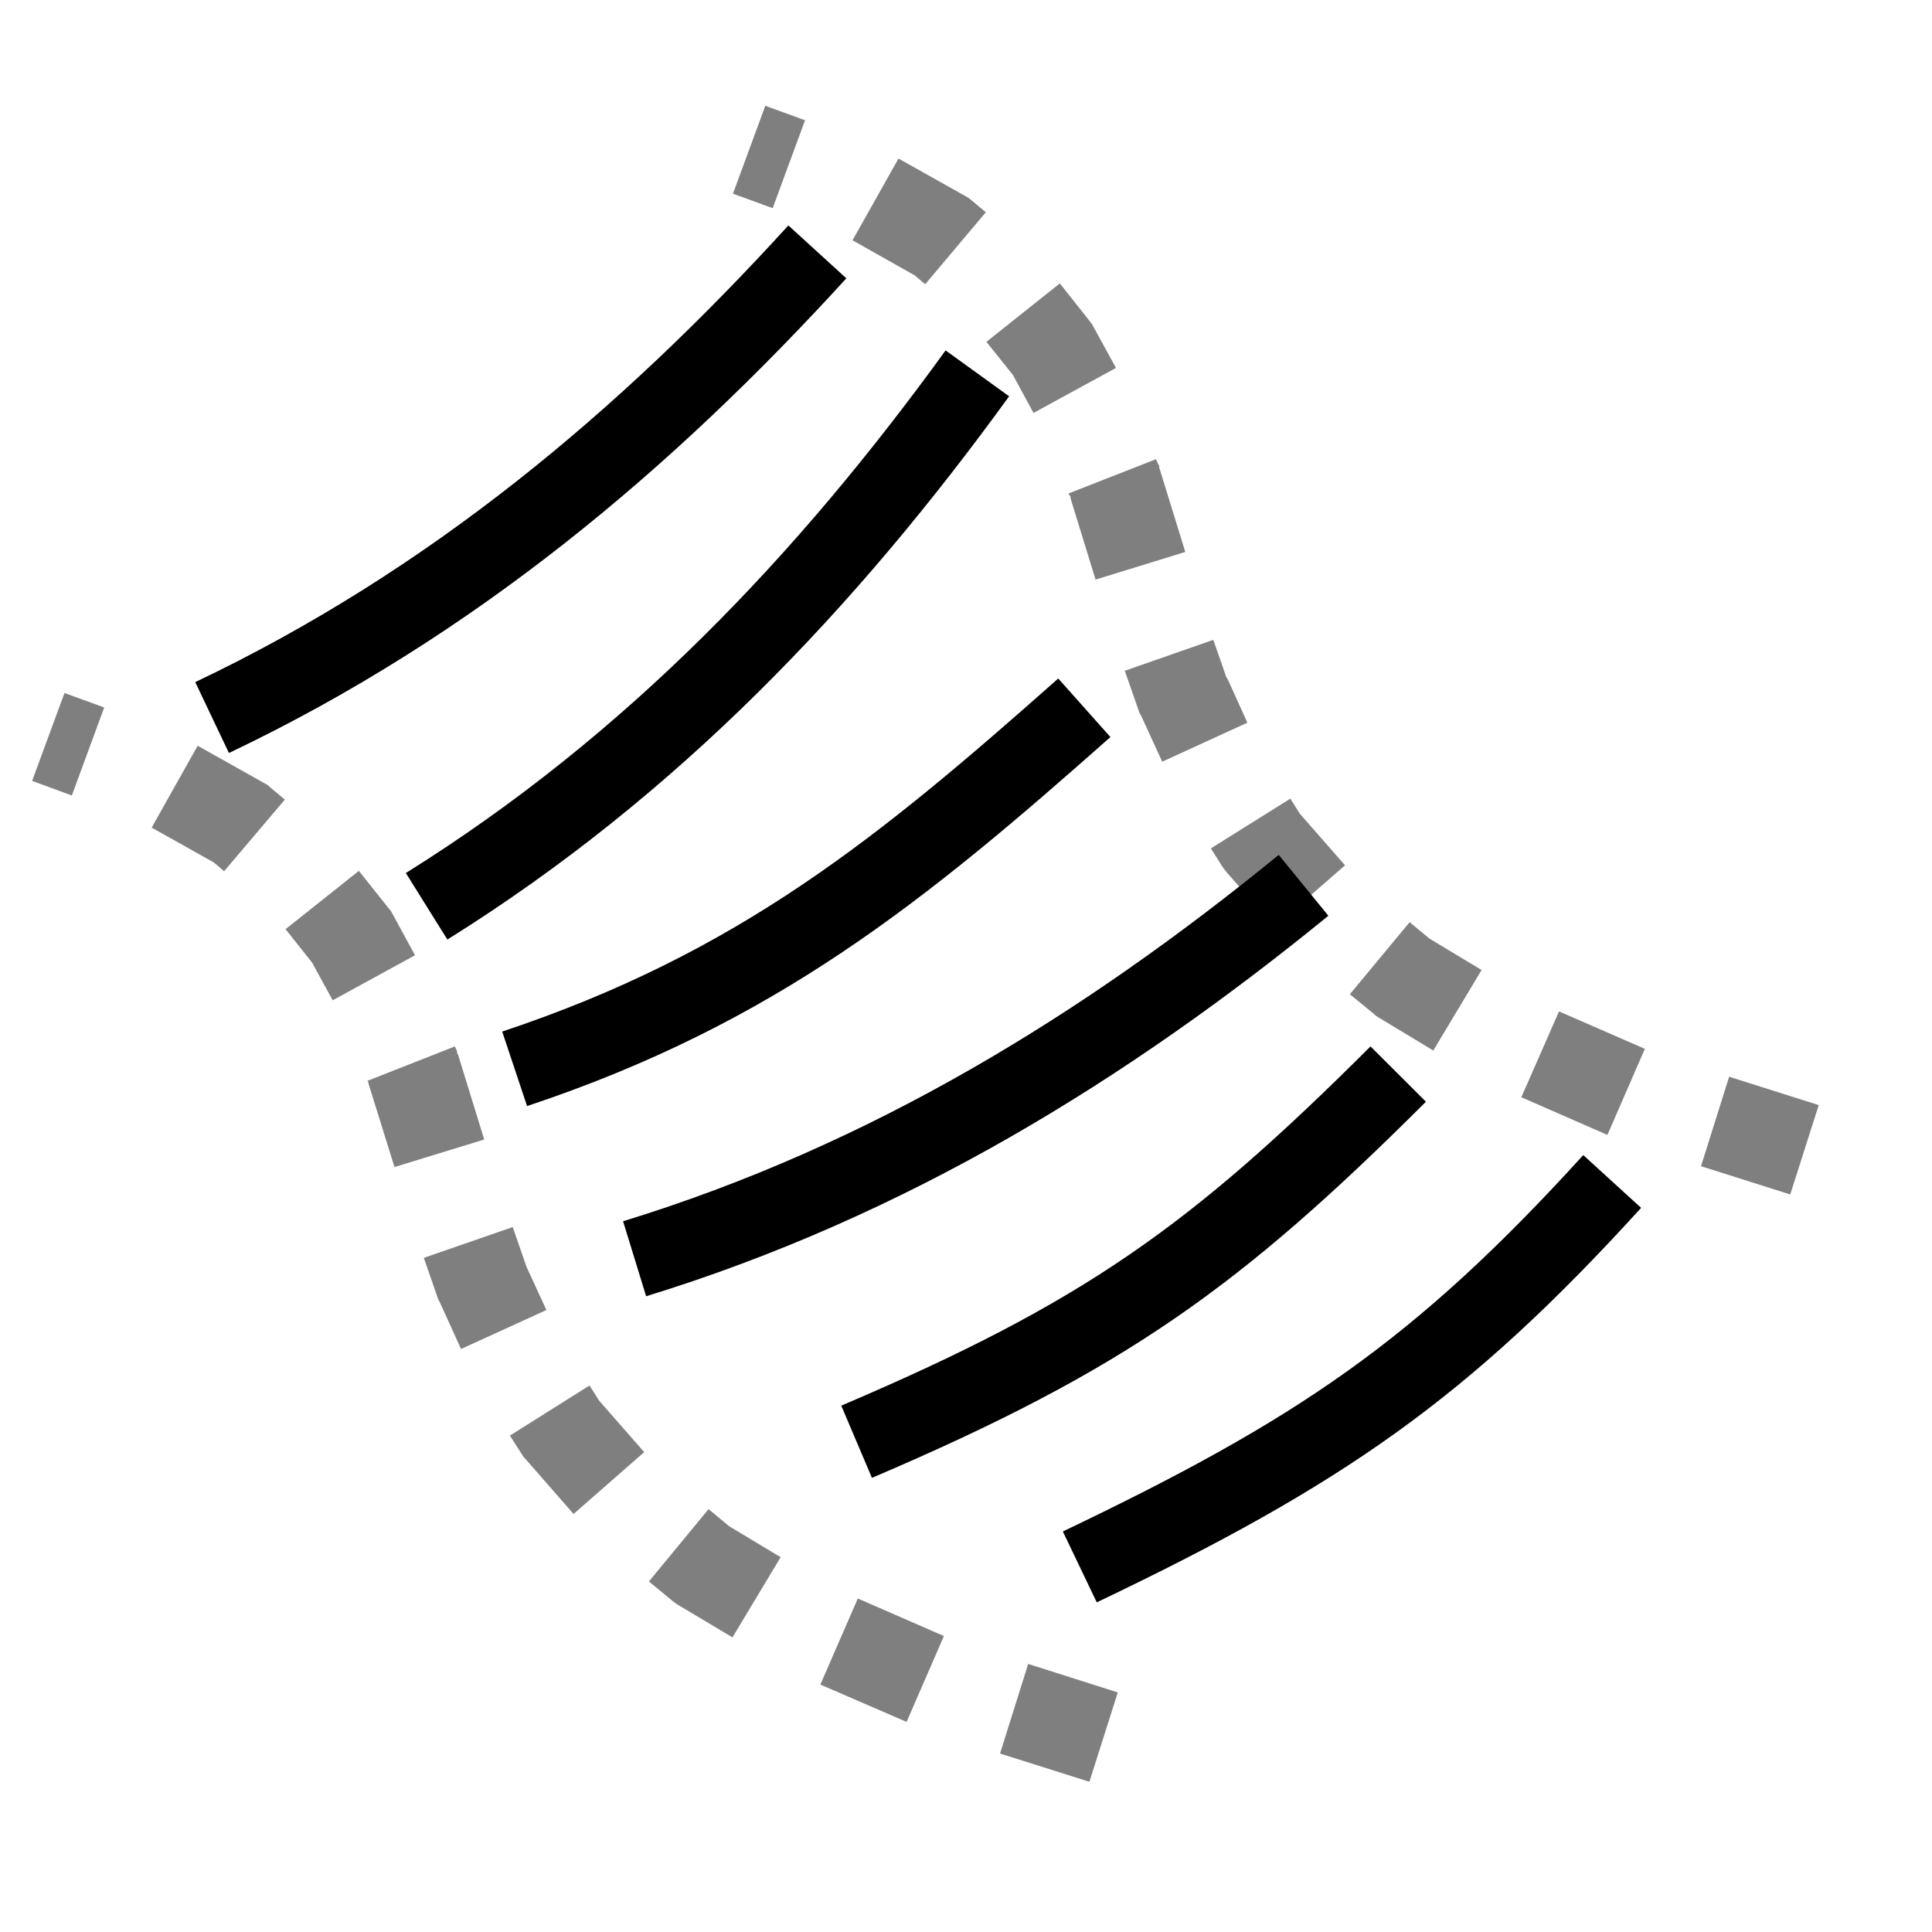
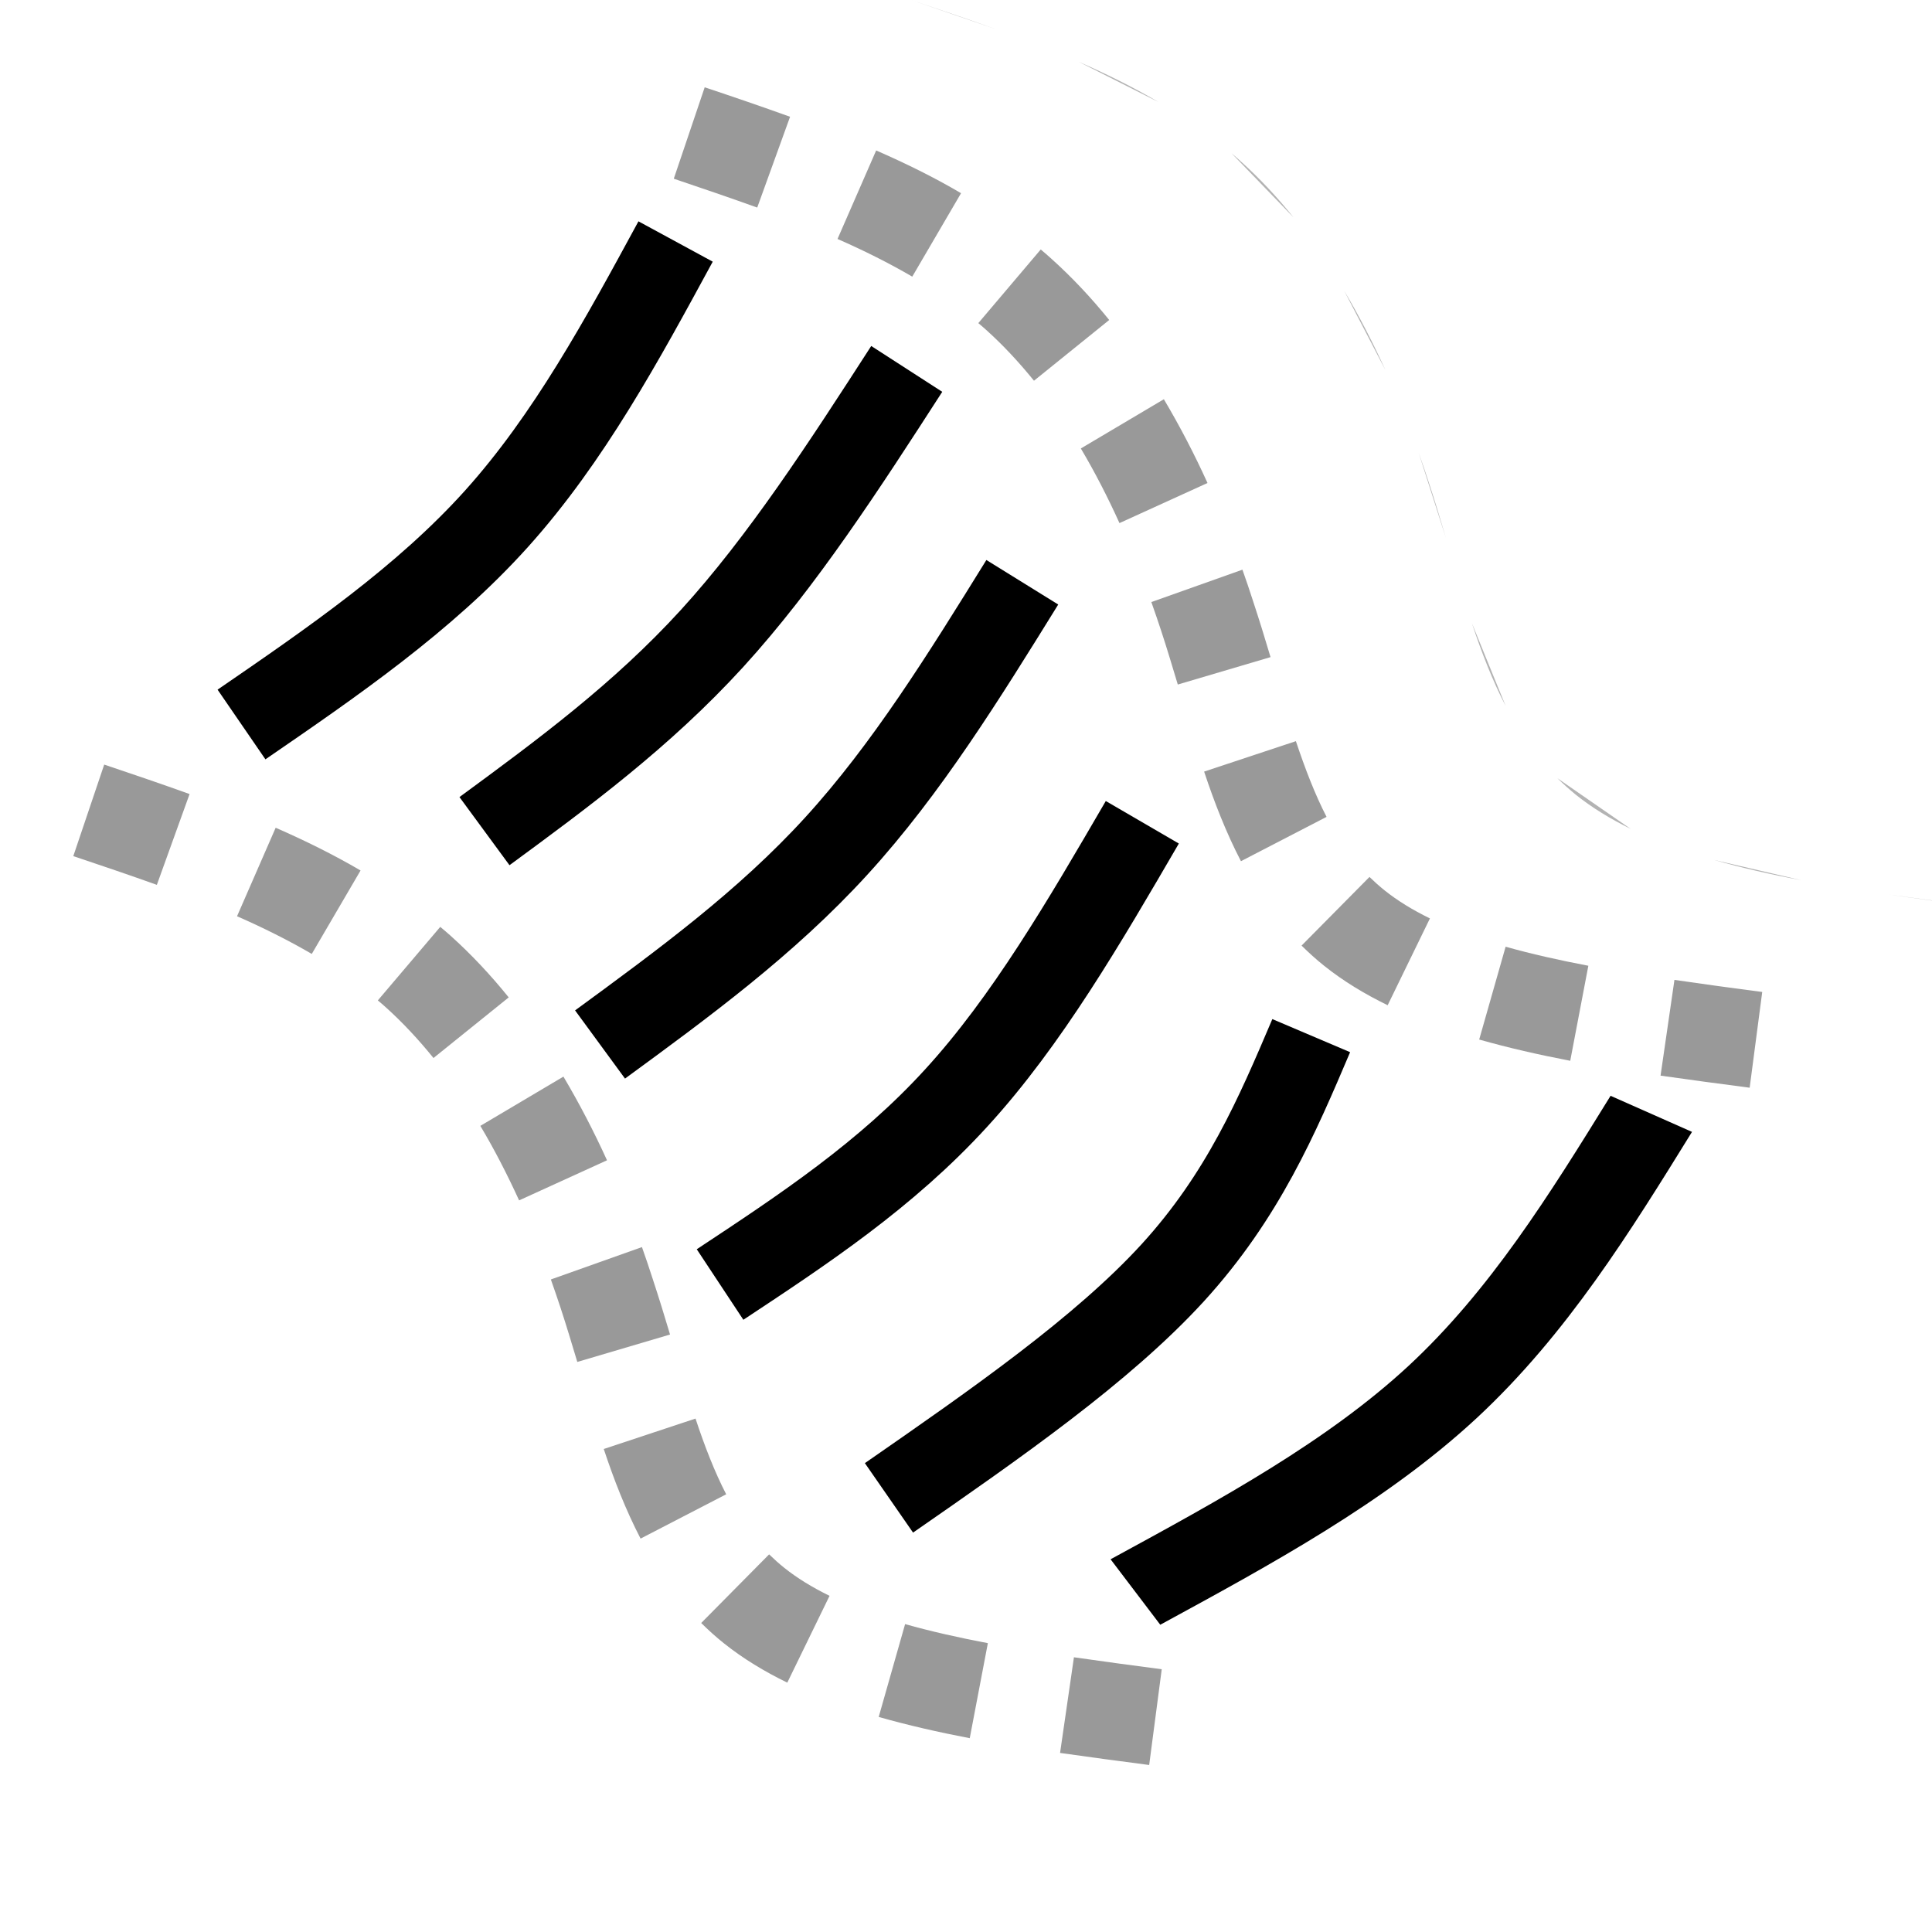
- <svg xmlns="http://www.w3.org/2000/svg" version="1.1" id="svg1" width="16" height="16" viewBox="0 0 16 16">
+ <svg xmlns="http://www.w3.org/2000/svg" viewBox="0 0 16 16" height="16" width="16" id="svg1" version="1.1">
+   <style id="style1892" />
+   <defs id="defs1055">
+     </defs>
  <g id="layercompo">
-     <path id="rect22048" d="M 0,0 H 16 V 16 H 0 Z" style="opacity:0;fill:none" />
-     <path id="path9609" d="M 6.529,1.867 C 5.129,3.403 3.557,4.726 1.617,5.649 L 1.896,6.236 C 3.931,5.268 5.57,3.883 7.009,2.305 Z M 7.831,2.902 C 6.608,4.591 5.19,6.089 3.361,7.23 L 3.705,7.781 C 5.622,6.584 7.1,5.017 8.357,3.282 Z M 8.764,5.619 C 7.275,6.939 6.113,7.892 4.159,8.543 L 4.365,9.16 C 6.422,8.475 7.663,7.463 9.196,6.104 Z m 1.826,1.461 C 8.975,8.397 7.219,9.481 5.16,10.114 l 0.191,0.621 c 2.159,-0.664 3.991,-1.798 5.65,-3.151 z m 0.76,1.586 C 9.856,10.157 8.974,10.786 6.967,11.641 l 0.254,0.598 c 2.102,-0.896 3.054,-1.585 4.588,-3.115 z m 1.762,0.9 C 11.711,11.105 10.743,11.756 8.802,12.683 l 0.281,0.587 c 2.036,-0.972 3.07,-1.686 4.508,-3.267 z" style="opacity:1;" />
-     <path id="path9610" d="m 6.07,1.604 0.329,0.12 0.268,-0.728 -0.329,-0.12 z m 0.99,0.386 0.516,0.291 0.086,0.073 L 8.164,1.758 8.051,1.663 8.022,1.64 7.99,1.621 7.441,1.313 Z M 8.169,2.831 8.389,3.106 8.559,3.42 9.242,3.047 9.058,2.711 9.042,2.682 9.021,2.655 8.777,2.347 Z m 0.679,1.256 0.009,0.013 0.009,0.015 v 0.013 L 9.073,4.8 9.816,4.571 9.6,3.871 v -0.015 l -0.009,-0.013 -0.018,-0.04 z m 0.467,1.468 0.12,0.344 0.009,0.018 0.009,0.016 0.172,0.375 0.705,-0.323 -0.164,-0.363 -0.009,-0.011 -0.109,-0.312 z m -9.049,0.912 0.329,0.121 0.268,-0.729 -0.329,-0.12 z M 1.256,6.854 1.77,7.142 1.856,7.215 2.359,6.622 2.244,6.526 2.218,6.502 2.186,6.484 1.637,6.176 Z m 8.772,0.172 0.094,0.149 0.018,0.025 0.018,0.023 0.396,0.453 0.585,-0.51 -0.375,-0.428 -0.078,-0.124 z M 2.365,7.695 2.586,7.974 2.755,8.284 3.437,7.911 3.254,7.575 3.237,7.544 3.217,7.52 2.972,7.212 Z m 8.814,0.539 0.197,0.161 0.021,0.019 0.026,0.016 0.447,0.27 0.4,-0.667 -0.432,-0.26 -0.164,-0.136 z m 1.42,0.853 0.713,0.312 0.31,-0.713 -0.711,-0.31 z m -9.556,-0.136 0.009,0.015 v 0.009 L 3.267,9.665 4.01,9.437 3.794,8.736 3.785,8.721 V 8.706 L 3.767,8.666 Z M 14.087,9.658 14.826,9.892 15.062,9.152 14.32,8.917 Z m -10.577,0.759 0.12,0.346 0.009,0.016 0.009,0.018 0.17,0.375 0.707,-0.323 -0.164,-0.356 -0.115,-0.331 z m 0.713,1.472 0.094,0.147 0.016,0.026 0.021,0.023 0.396,0.453 0.585,-0.512 -0.373,-0.426 -0.08,-0.126 z m 1.151,1.208 0.195,0.161 0.023,0.018 0.025,0.016 0.449,0.268 L 6.465,12.896 6.039,12.64 5.868,12.498 Z M 6.794,13.951 7.508,14.26 7.817,13.549 7.104,13.238 Z M 8.282,14.522 9.022,14.756 9.257,14.016 8.515,13.78 Z" style="opacity:0.5;" />
+     <path style="opacity:0;fill:none" d="M 0,0 H 16 V 16 H 0 Z" id="rect22048" />
+     <path style="color:#000000;font-style:normal;font-variant:normal;font-weight:normal;font-stretch:normal;font-size:medium;line-height:normal;font-family:sans-serif;font-variant-ligatures:normal;font-variant-position:normal;font-variant-caps:normal;font-variant-numeric:normal;font-variant-alternates:normal;font-variant-east-asian:normal;font-feature-settings:normal;font-variation-settings:normal;text-indent:0;text-align:start;text-decoration:none;text-decoration-line:none;text-decoration-style:solid;text-decoration-color:#000000;letter-spacing:normal;word-spacing:normal;text-transform:none;writing-mode:lr-tb;direction:ltr;text-orientation:mixed;dominant-baseline:auto;baseline-shift:baseline;text-anchor:start;white-space:normal;shape-padding:0;shape-margin:0;inline-size:0;clip-rule:nonzero;display:inline;overflow:visible;visibility:visible;opacity:1;isolation:auto;mix-blend-mode:normal;color-interpolation:sRGB;color-interpolation-filters:linearRGB;solid-color:#000000;solid-opacity:1;vector-effect:none;fill:#b3b3b3;fill-opacity:1;fill-rule:nonzero;stroke:none;stroke-width:0.8;stroke-linecap:butt;stroke-linejoin:miter;stroke-miterlimit:4;stroke-dasharray:none;stroke-dashoffset:0;stroke-opacity:1;color-rendering:auto;image-rendering:auto;shape-rendering:auto;text-rendering:auto;enable-background:accumulate;stop-color:#000000;stop-opacity:1" d="m 7.546,0 c 0.234,0.079 0.469,0.158 0.7,0.241 m 0.688,0.271 c 0.228,0.1 0.45,0.209 0.66,0.333 M 10.199,1.269 c 0.025,0.021 0.05,0.043 0.074,0.065 0.157,0.141 0.304,0.298 0.439,0.466 m 0.42,0.608 c 0.125,0.21 0.238,0.43 0.341,0.656 m 0.276,0.686 c 0.03,0.083 0.058,0.167 0.085,0.25 0.05,0.152 0.096,0.304 0.14,0.454 m 0.216,0.708 c 0.08,0.242 0.169,0.472 0.279,0.684 m 0.429,0.599 c 0.049,0.048 0.101,0.095 0.155,0.139 0.133,0.106 0.284,0.198 0.451,0.28 m 0.692,0.258 c 0.227,0.065 0.469,0.12 0.72,0.167 m 0.73,0.12 c 0.242,0.035 0.488,0.067 0.733,0.099" id="path1888" />
+     <path style="opacity:0.4" d="M 0.863,6.332 0.607,7.09 C 0.842,7.169 1.073,7.247 1.299,7.328 L 1.57,6.576 C 1.334,6.491 1.098,6.411 0.863,6.332 Z M 2.283,6.855 1.963,7.588 c 0.217,0.095 0.425,0.199 0.619,0.312 L 2.986,7.209 C 2.759,7.076 2.523,6.96 2.283,6.855 Z M 3.646,7.676 3.129,8.285 c 0.022,0.019 0.045,0.037 0.066,0.057 0.14,0.126 0.271,0.267 0.395,0.42 L 4.213,8.26 C 4.065,8.077 3.905,7.905 3.73,7.748 3.703,7.724 3.674,7.699 3.646,7.676 Z m 1.02,1.24 -0.688,0.408 C 4.095,9.52 4.201,9.727 4.299,9.941 L 5.027,9.609 C 4.919,9.372 4.799,9.14 4.666,8.916 Z M 5.316,10.328 4.562,10.596 c 0.028,0.08 0.056,0.16 0.082,0.24 0.048,0.146 0.092,0.294 0.137,0.443 l 0.768,-0.227 c -0.045,-0.152 -0.093,-0.307 -0.145,-0.465 -0.028,-0.087 -0.057,-0.173 -0.088,-0.26 z M 5.76,11.748 5,12 c 0.084,0.253 0.181,0.503 0.305,0.742 L 6.014,12.375 C 5.918,12.189 5.836,11.978 5.76,11.748 Z m 0.609,1.125 -0.562,0.568 c 0.059,0.058 0.121,0.115 0.188,0.168 0.16,0.128 0.337,0.234 0.525,0.326 l 0.35,-0.719 c -0.145,-0.071 -0.27,-0.148 -0.375,-0.232 -0.044,-0.035 -0.086,-0.073 -0.125,-0.111 z m 1.127,0.576 -0.219,0.77 c 0.243,0.069 0.494,0.126 0.754,0.176 l 0.15,-0.787 c -0.242,-0.046 -0.473,-0.098 -0.686,-0.158 z m 1.398,0.275 -0.115,0.793 c 0.245,0.035 0.493,0.068 0.738,0.1 L 9.621,13.824 C 9.375,13.792 9.133,13.759 8.895,13.725 Z" id="path1890" />
+     <path id="path1896" d="M 5.836,0.723 5.58,1.48 C 5.814,1.559 6.046,1.638 6.271,1.719 L 6.543,0.967 C 6.307,0.882 6.07,0.801 5.836,0.723 Z M 7.256,1.246 6.936,1.979 c 0.217,0.095 0.425,0.199 0.619,0.312 L 7.959,1.6 C 7.732,1.466 7.496,1.351 7.256,1.246 Z M 8.619,2.066 8.102,2.676 c 0.022,0.019 0.045,0.037 0.066,0.057 0.14,0.126 0.271,0.267 0.395,0.42 L 9.186,2.65 C 9.038,2.467 8.878,2.296 8.703,2.139 8.676,2.114 8.647,2.09 8.619,2.066 Z m 1.02,1.24 -0.688,0.408 C 9.068,3.911 9.174,4.118 9.271,4.332 L 10,4 C 9.892,3.762 9.772,3.531 9.639,3.307 Z m 0.65,1.412 -0.754,0.268 c 0.028,0.08 0.056,0.16 0.082,0.24 0.048,0.146 0.092,0.294 0.137,0.443 l 0.768,-0.227 c -0.045,-0.152 -0.093,-0.307 -0.145,-0.465 -0.028,-0.087 -0.057,-0.173 -0.088,-0.26 z m 0.443,1.42 -0.76,0.252 c 0.084,0.253 0.181,0.503 0.305,0.742 l 0.709,-0.367 c -0.096,-0.186 -0.177,-0.397 -0.254,-0.627 z m 0.609,1.125 -0.562,0.568 c 0.059,0.058 0.121,0.115 0.188,0.168 0.16,0.128 0.337,0.234 0.525,0.326 l 0.35,-0.719 c -0.145,-0.071 -0.27,-0.148 -0.375,-0.232 -0.044,-0.035 -0.086,-0.073 -0.125,-0.111 z M 12.469,7.84 12.25,8.609 c 0.243,0.069 0.494,0.126 0.754,0.176 l 0.15,-0.787 c -0.242,-0.046 -0.473,-0.098 -0.686,-0.158 z m 1.398,0.275 -0.115,0.793 c 0.245,0.035 0.493,0.068 0.738,0.1 l 0.104,-0.793 c -0.246,-0.032 -0.488,-0.065 -0.727,-0.1 z" style="opacity:0.4" />
+     <path id="path1898" d="M 2,6 C 2.75,5.485 3.514,4.961 4.113,4.295 4.712,3.628 5.153,2.814 5.595,2" style="fill:none;stroke:#000000;stroke-width:0.7;stroke-linecap:butt;stroke-linejoin:miter;stroke-miterlimit:4;stroke-dasharray:none;stroke-opacity:1" />
+     <path transform="translate(0.1472419,-0.2208628)" id="path1902" d="M 3.865,7.104 C 4.516,6.626 5.166,6.147 5.749,5.509 6.331,4.871 6.847,4.074 7.362,3.276" style="fill:none;stroke:#000000;stroke-width:0.7;stroke-linecap:butt;stroke-linejoin:miter;stroke-miterlimit:4;stroke-dasharray:none;stroke-opacity:1" />
+     <path style="fill:none;stroke:#000000;stroke-width:0.7;stroke-linecap:butt;stroke-linejoin:miter;stroke-miterlimit:4;stroke-dasharray:none;stroke-opacity:1" d="M 3.865,7.104 C 4.552,6.601 5.24,6.098 5.822,5.46 6.405,4.822 6.883,4.049 7.362,3.276" id="path1906" transform="translate(1.104314,1.54604)" />
+     <path transform="translate(2.098196,3.533805)" id="path1910" d="M 3.865,7.104 C 4.552,6.65 5.24,6.196 5.822,5.558 6.405,4.921 6.883,4.099 7.362,3.276" style="fill:none;stroke:#000000;stroke-width:0.7;stroke-linecap:butt;stroke-linejoin:miter;stroke-miterlimit:4;stroke-dasharray:none;stroke-opacity:1" />
+     <path style="fill:none;stroke:#000000;stroke-width:0.7;stroke-linecap:butt;stroke-linejoin:miter;stroke-miterlimit:4;stroke-dasharray:none;stroke-opacity:1" d="M 3.865,7.104 C 4.749,6.491 5.632,5.877 6.215,5.24 6.797,4.602 7.08,3.939 7.362,3.276" id="path1914" transform="translate(3.496994,5.300707)" />
+     <path transform="matrix(1.22168,0,0,1.03448,4.681322,5.83543)" id="path1918" d="M 3.865,7.104 C 4.615,6.622 5.364,6.141 5.947,5.503 6.529,4.865 6.946,4.071 7.362,3.276" style="fill:none;stroke:#000000;stroke-width:0.623;stroke-linecap:butt;stroke-linejoin:miter;stroke-miterlimit:4;stroke-dasharray:none;stroke-opacity:1" />
  </g>
</svg>
